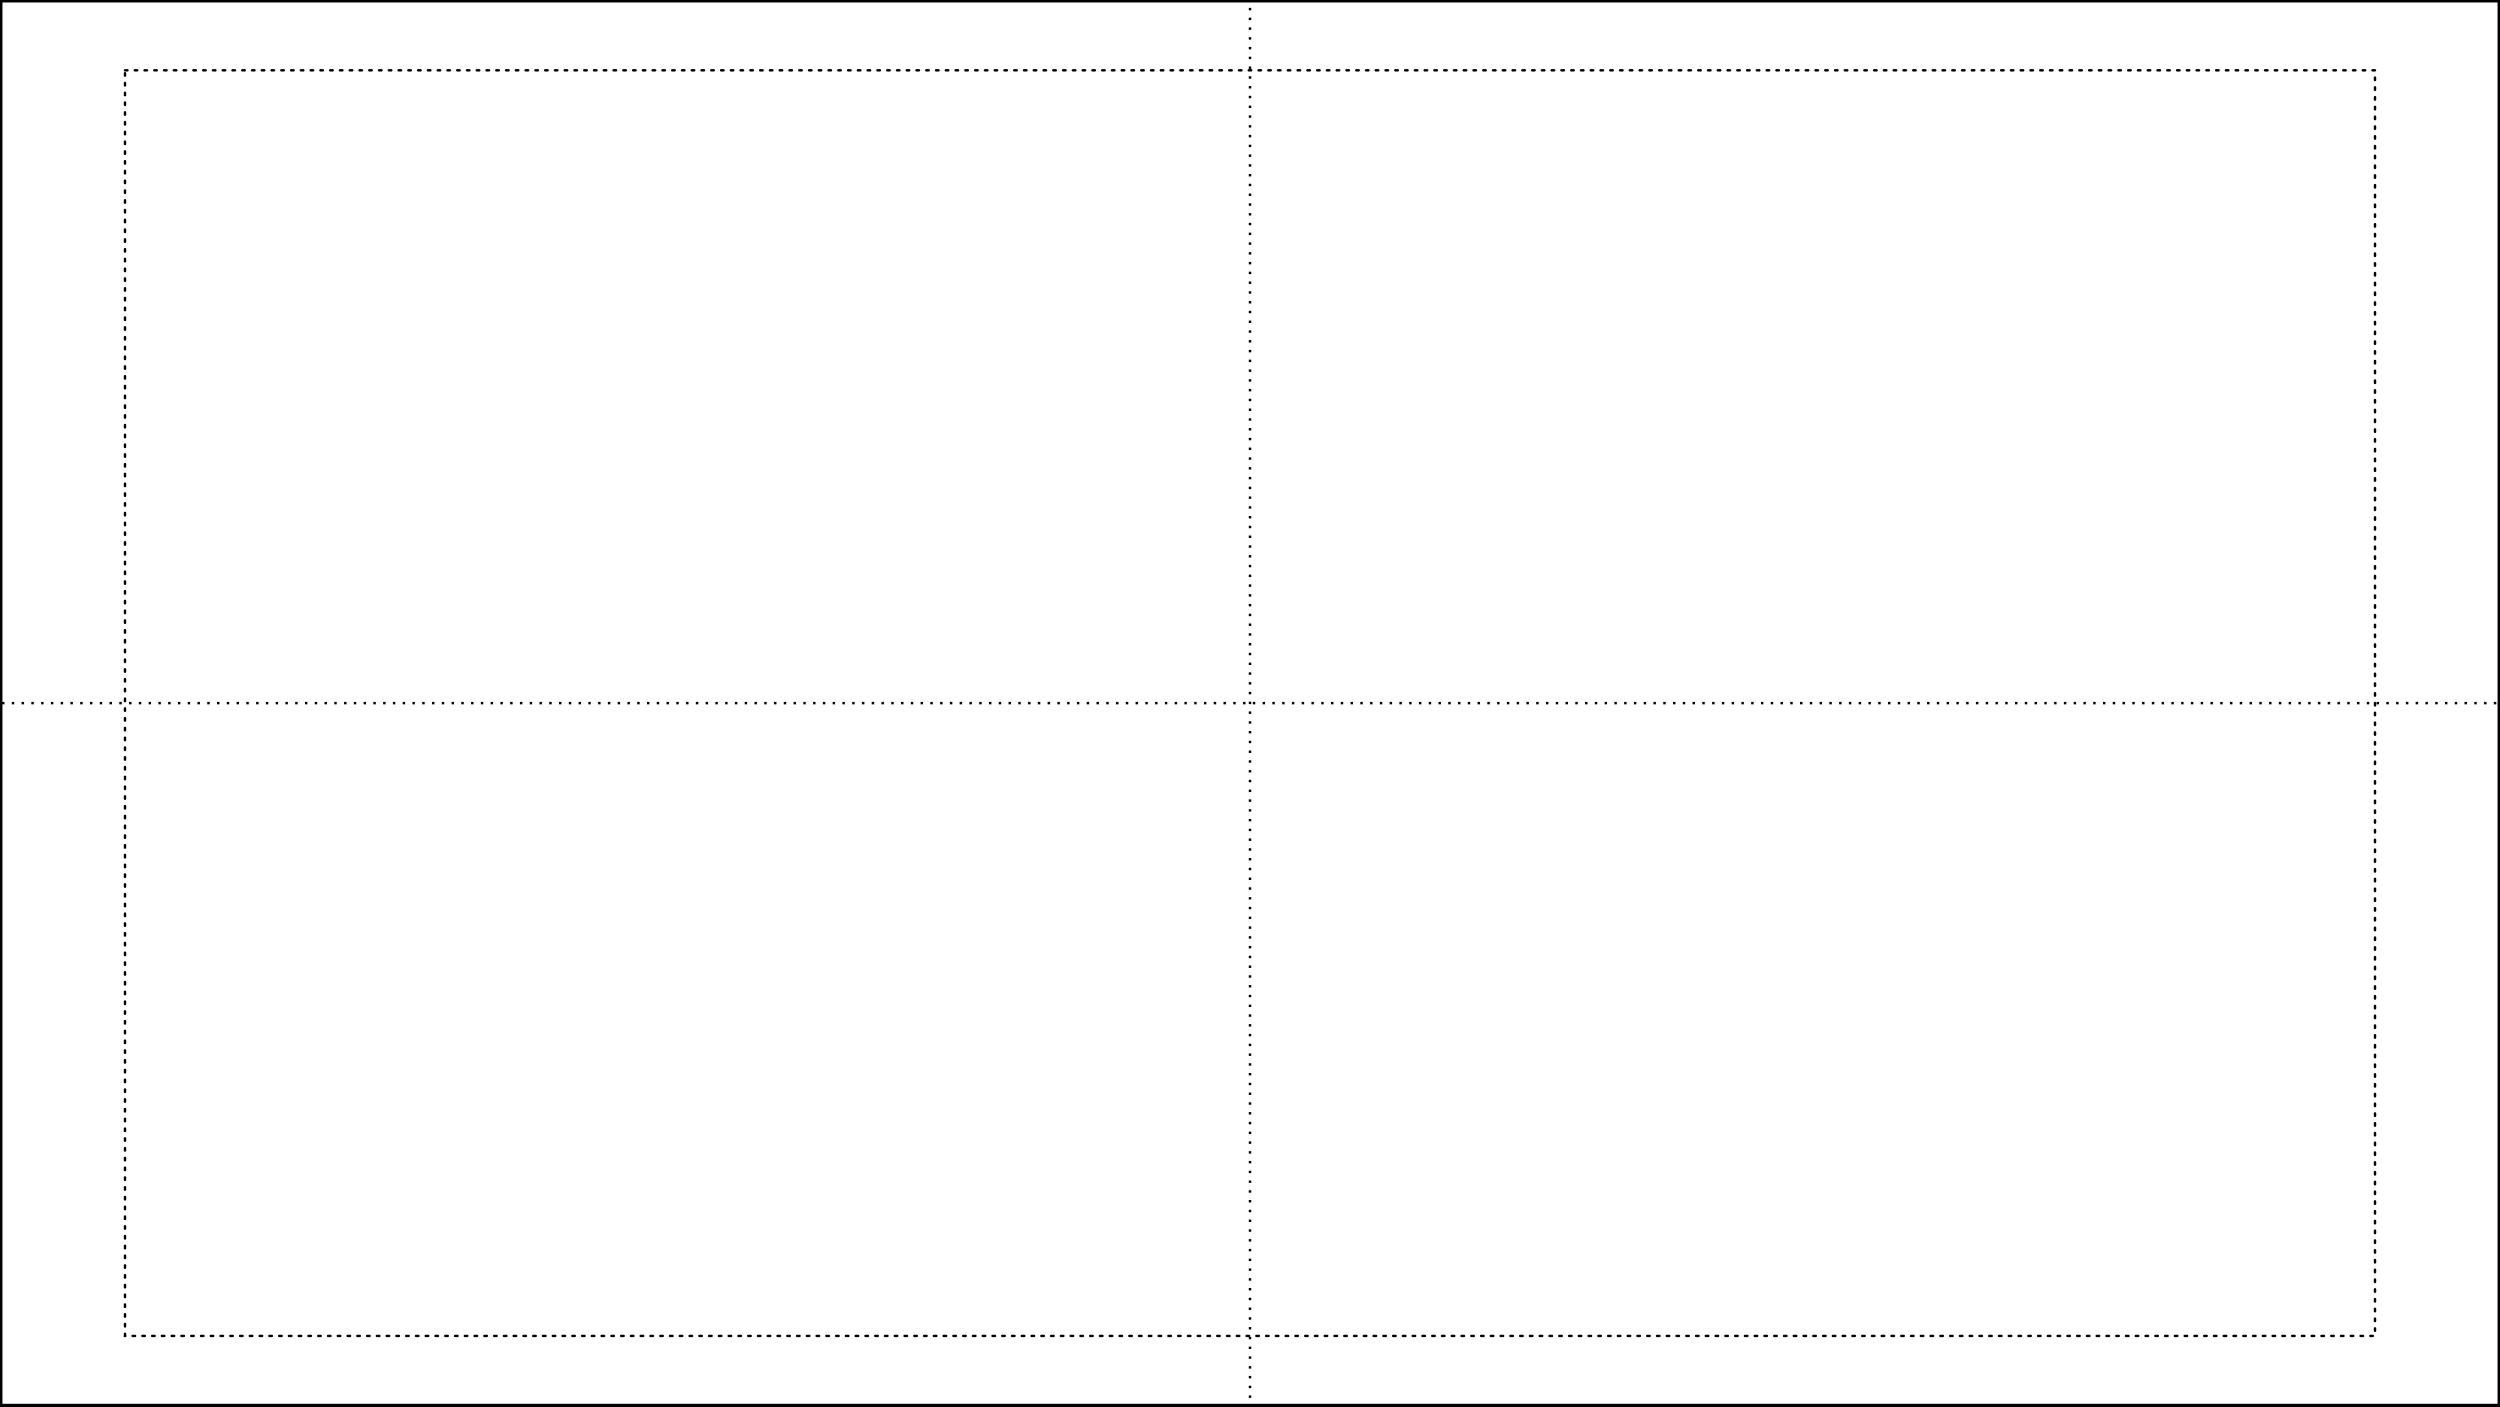
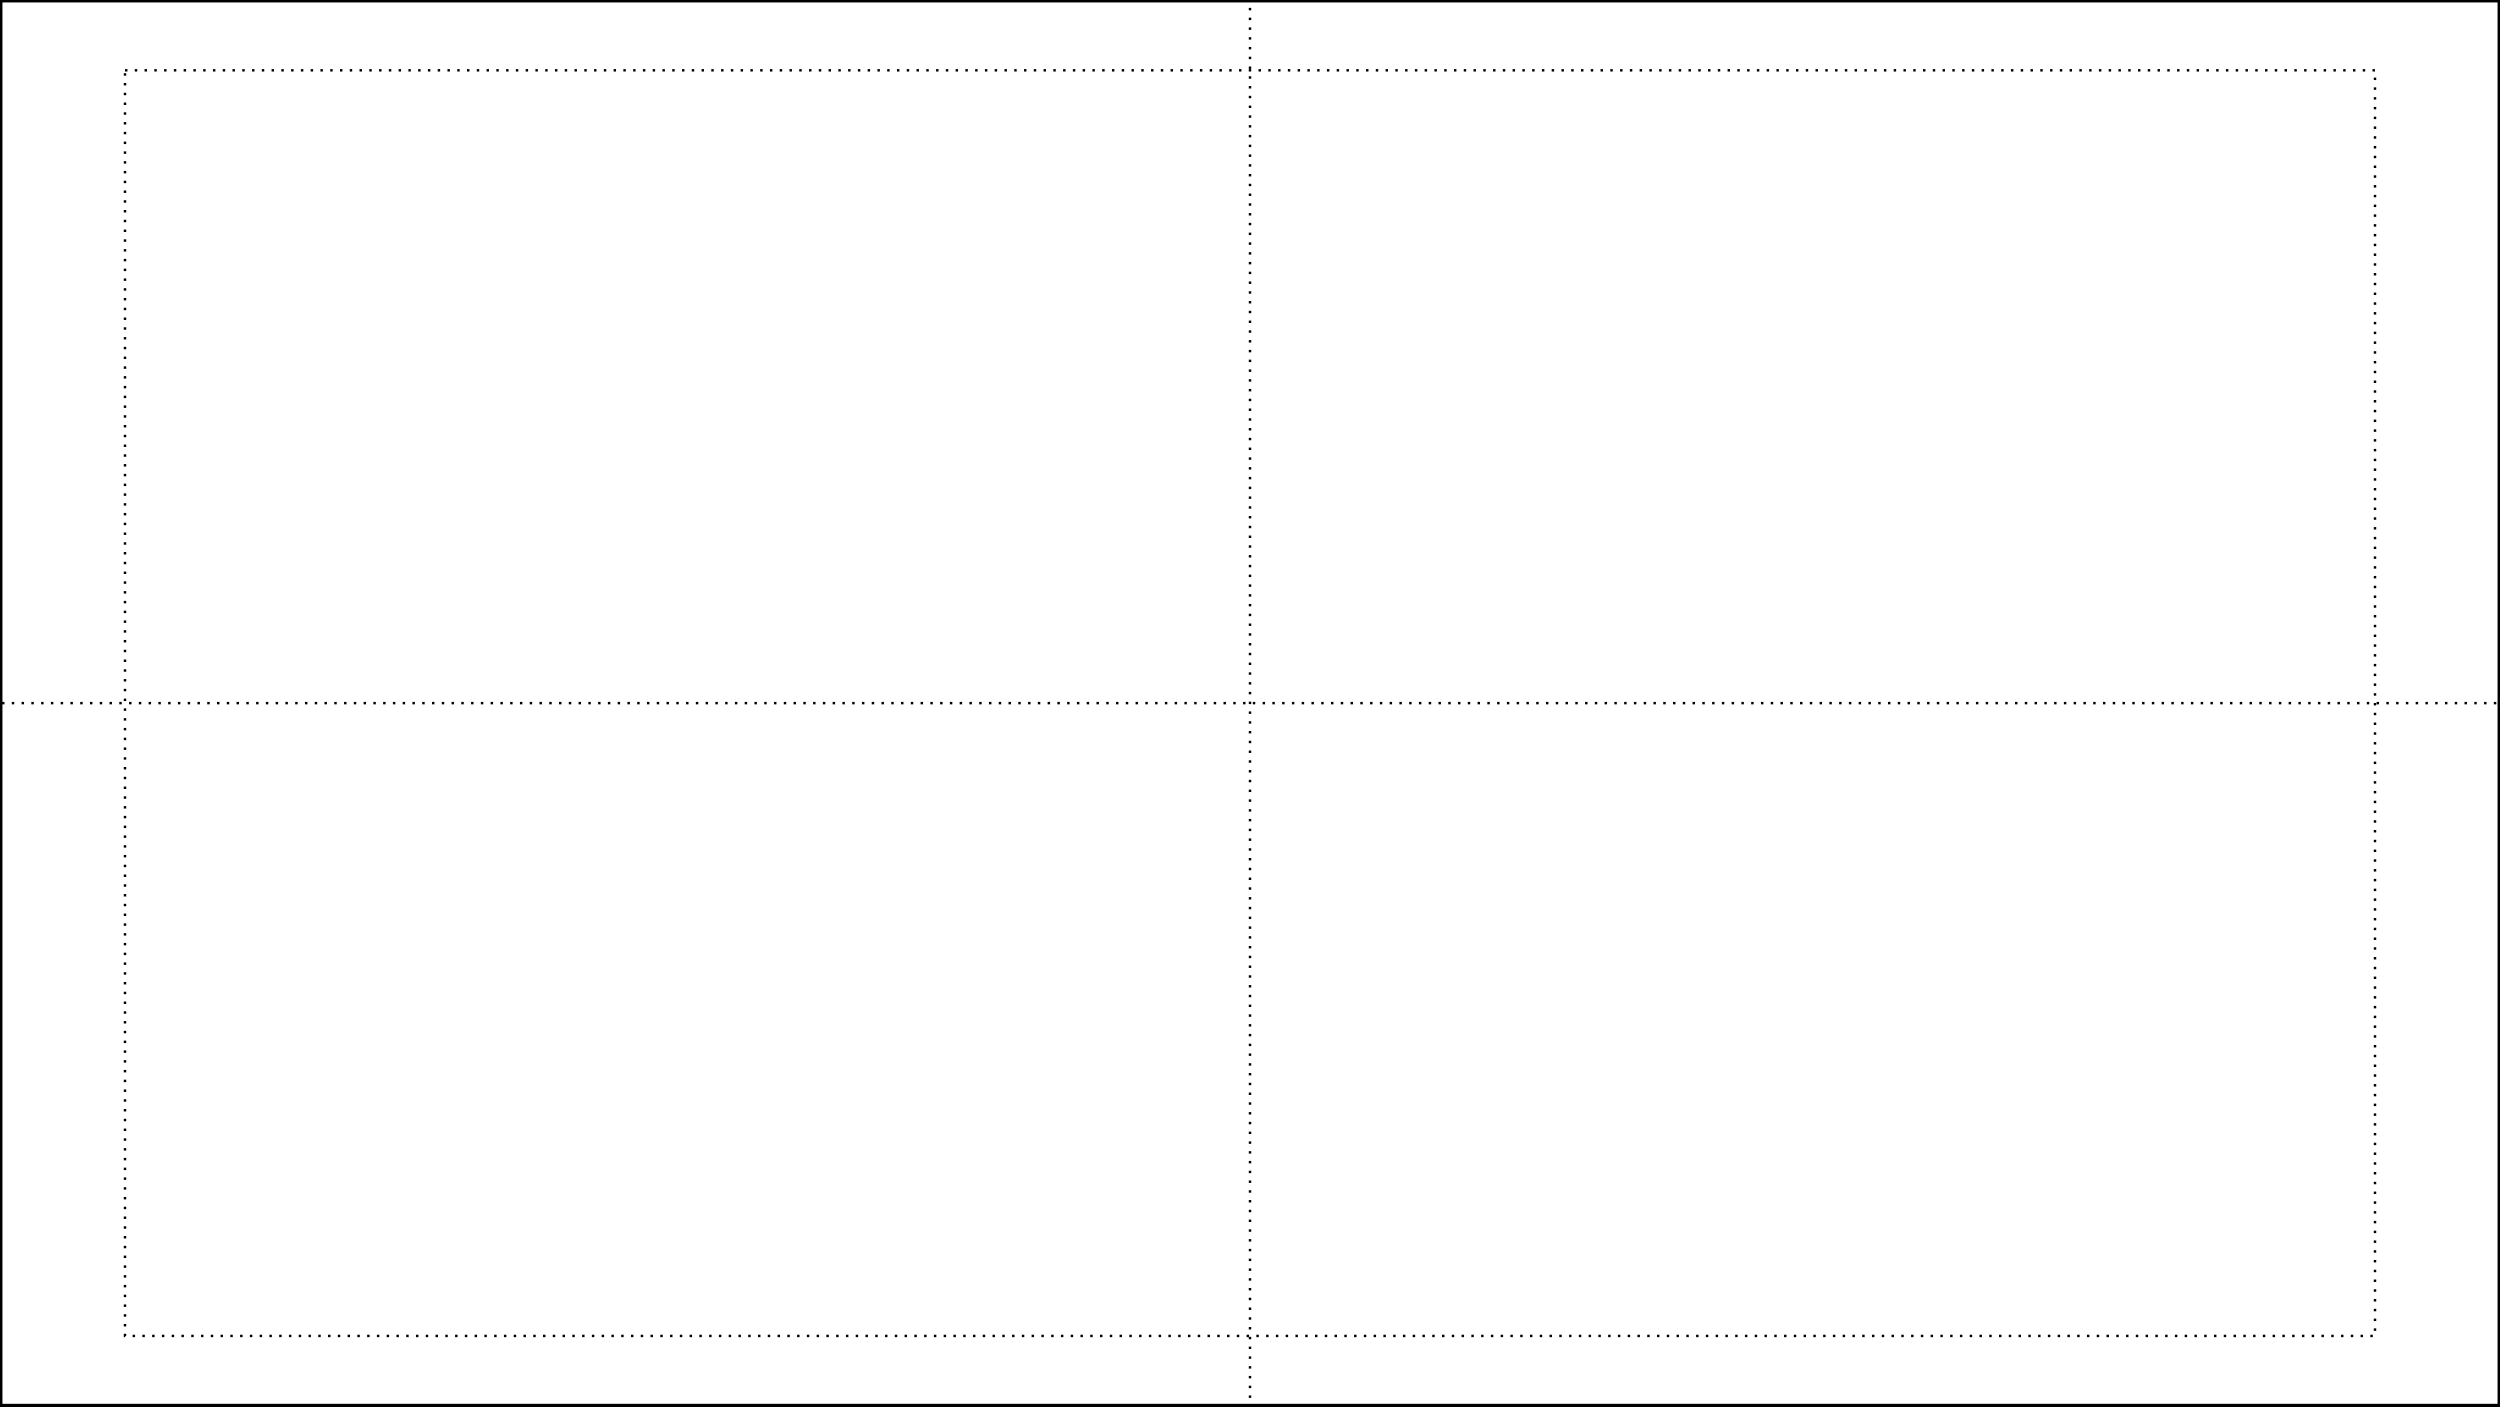
<svg xmlns="http://www.w3.org/2000/svg" width="1024" height="576" viewBox="0 0 270.933 152.4" version="1.1" id="svg5">
  <defs id="defs2" />
  <g id="layer1">
-     <rect style="fill:none;stroke:#000000;stroke-width:0.529;stroke-linecap:round;stroke-miterlimit:4;stroke-dasharray:none" id="rect1114" width="270.933" height="152.4" x="0" y="0" />
-     <rect style="fill:none;stroke:#000000;stroke-width:0.265;stroke-linecap:round;stroke-miterlimit:4;stroke-dasharray:0.265,0.794;stroke-dashoffset:0" id="rect1114-6" width="298.027" height="167.64" x="-13.547" y="-7.62" />
-     <rect style="fill:none;stroke:#000000;stroke-width:0.265;stroke-linecap:round;stroke-miterlimit:4;stroke-dasharray:0.265,0.794;stroke-dashoffset:0" id="rect1114-3" width="243.84" height="137.16" x="13.547" y="7.62" />
-     <path style="fill:none;stroke:#000000;stroke-width:0.265;stroke-linecap:butt;stroke-linejoin:miter;stroke-opacity:1;stroke-miterlimit:4;stroke-dasharray:0.265,0.794;stroke-dashoffset:0" d="M 135.467,-7.62 V 160.02" id="path866" />
-     <path style="fill:none;stroke:#000000;stroke-width:0.265;stroke-linecap:butt;stroke-linejoin:miter;stroke-opacity:1;stroke-miterlimit:4;stroke-dasharray:0.265,0.794;stroke-dashoffset:0" d="M -13.547,76.2 H 284.48" id="path870" />
+     <rect style="fill:none;stroke:#000000;stroke-width:0.529;stroke-linecap:butt;stroke-miterlimit:4;stroke-dasharray:none;stroke-linejoin:miter" id="rect1114" width="270.933" height="152.4" x="0" y="0" />
+     <rect style="fill:none;stroke:#000000;stroke-width:0.265;stroke-linecap:butt;stroke-miterlimit:4;stroke-dasharray:0.265, 0.794;stroke-dashoffset:0;stroke-linejoin:miter" id="rect1114-6" width="298.027" height="167.64" x="-13.547" y="-7.62" />
+     <rect style="fill:none;stroke:#000000;stroke-width:0.265;stroke-linecap:butt;stroke-miterlimit:4;stroke-dasharray:0.265, 0.794;stroke-dashoffset:0;stroke-linejoin:miter" id="rect1114-3" width="243.84" height="137.16" x="13.547" y="7.62" />
+     <path style="fill:none;stroke:#000000;stroke-width:0.265;stroke-linecap:butt;stroke-linejoin:miter;stroke-opacity:1;stroke-miterlimit:4;stroke-dasharray:0.265, 0.794;stroke-dashoffset:0" d="M 135.467,-7.62 V 160.02" id="path866" />
+     <path style="fill:none;stroke:#000000;stroke-width:0.265;stroke-linecap:butt;stroke-linejoin:miter;stroke-opacity:1;stroke-miterlimit:4;stroke-dasharray:0.265, 0.794;stroke-dashoffset:0" d="M -13.547,76.2 H 284.48" id="path870" />
  </g>
</svg>
